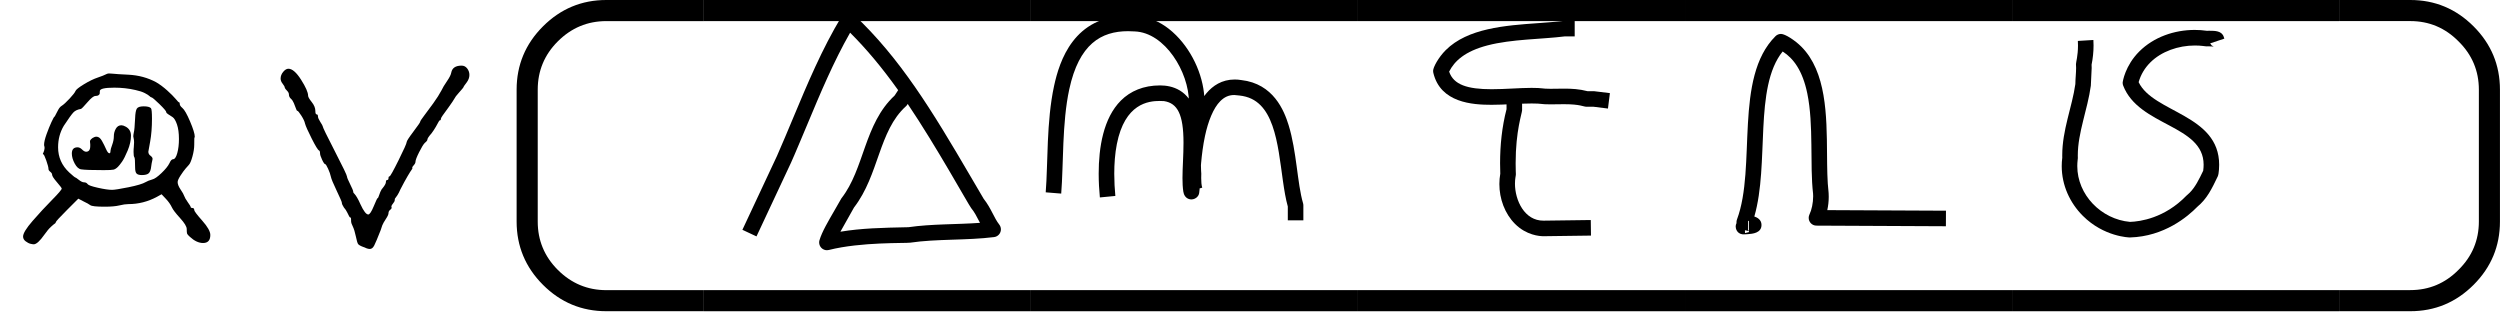
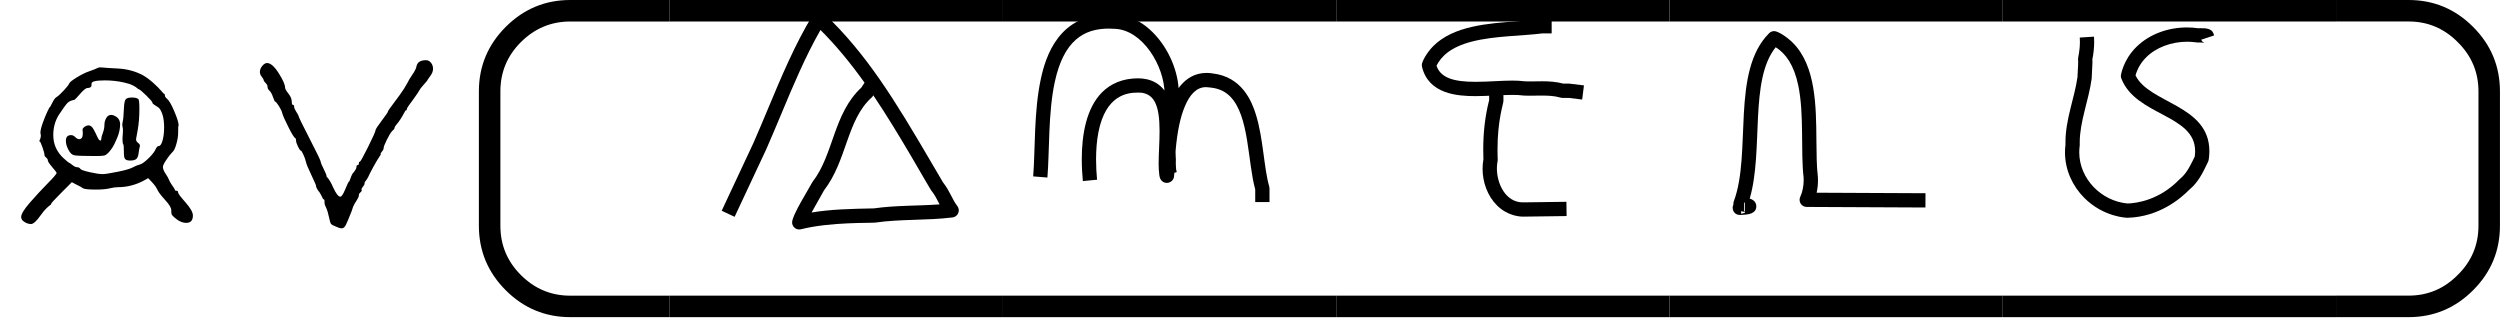
- <svg xmlns="http://www.w3.org/2000/svg" version="1.1" width="8033" height="1000" viewBox="0 0 8033 1000">
-   <path d="M426 418Q426 424 432.5 441.5Q439 459 439 475Q439 490 446.5 503.5Q454 517 468 517Q475 517 484 512Q505 501 505 477Q505 450 492.5 420.0Q480 390 470.5 376.5Q461 363 455 357Q446 348 438.0 346.0Q430 344 400 344Q332 344 313 347Q299 349 288.0 369.5Q277 390 277 408Q277 432 299 432Q308 432 316.5 423.5Q325 415 332 415Q348 415 348 437V444Q346 455 348.0 459.0Q350 463 357 468Q365 473 372 473Q384 473 393.0 457.0Q402 441 409.0 425.0Q416 409 422 409Q426 409 426 418ZM521 544Q522 572 527.5 581.0Q533 590 554.0 590.0Q575 590 582 583Q586 579 586 542Q586 493 579.0 454.0Q572 415 572 415Q572 405 581 399Q590 392 588 385Q584 368 583 358Q581 339 573.5 332.0Q566 325 547 325Q532 325 526.5 331.0Q521 337 521 354Q521 391 518.0 394.0Q515 397 515 414Q515 426 516 433Q517 444 517 451Q517 460 515.5 466.0Q514 472 514 474Q514 479 516 489Q519 500 521 544ZM201 326Q201 332 194.0 337.5Q187 343 187 348Q187 357 178.5 381.0Q170 405 167 405Q164 406 166.0 409.0Q168 412 170.5 420.5Q173 429 171 436Q170 438 170 442Q170 456 179.5 482.5Q189 509 198.5 529.5Q208 550 210 550Q211 550 215.0 558.5Q219 567 225.0 577.5Q231 588 238 592Q249 599 268.5 620.0Q288 641 291.0 649.0Q294 657 323.5 675.0Q353 693 377 701Q398 708 412 715Q418 718 433 716Q452 714 495 712Q554 709 602 683Q624 670 645.0 651.0Q666 632 677.0 619.0Q688 606 689 606Q693 606 693 600Q693 592 703 584Q715 574 733.0 531.5Q751 489 751 473Q751 467 751.0 467.0Q751 467 750.5 470.0Q750 473 750 473Q749 473 749 442Q749 422 742.0 396.5Q735 371 728 364Q725 361 716.0 350.5Q707 340 696.0 323.0Q685 306 685 298Q685 286 696.5 269.0Q708 252 710 245Q713 236 724.0 220.5Q735 205 735 203Q735 198 742.0 198.0Q749 198 749 190Q749 184 780.0 149.0Q811 114 811 94Q811 63 783 63Q758 63 732 87Q723 95 721.5 99.0Q720 103 720.0 117.0Q720 131 694.5 159.0Q669 187 663 200Q655 217 640 233L623 251L605 241Q553 213 495 213Q481 213 460.5 208.0Q440 203 403 203Q356 203 348 209Q342 214 321 224L302 234L259 191Q215 147 215 143Q215 140 211.5 138.0Q208 136 196.5 125.5Q185 115 171 95Q145 58 130 58Q126 58 117.5 60.0Q109 62 99.0 69.5Q89 77 89 88Q89 106 126.0 148.5Q163 191 200.5 229.0Q238 267 238 273Q238 276 219.5 297.5Q201 319 201 326ZM690 464Q690 498 682.5 520.0Q675 542 665.5 548.5Q656 555 648.5 559.5Q641 564 641 568Q641 573 614.5 599.0Q588 625 583 625Q581 625 576.5 629.5Q572 634 558.5 641.0Q545 648 522 653Q483 662 441 662Q385 662 385 649Q385 642 384.5 639.0Q384 636 380.0 633.0Q376 630 368 630Q358 630 337.0 605.5Q316 581 312 580Q293 577 283.0 566.5Q273 556 246 515Q224 478 224 432Q224 375 267 335Q288 316 290.0 316.0Q292 316 304.0 306.5Q316 297 324 297Q333 297 338 290Q342 284 377.5 276.0Q413 268 432 268Q446 268 495.5 278.0Q545 288 562 298Q570 303 587 308Q600 311 622.5 332.5Q645 354 653 370Q660 386 667 386Q677 386 683.5 409.5Q690 433 690 464Z" transform="translate(0.00,833.33) scale(0.8333,-0.8333)" fill="#000000" />
-   <path d="M116 735Q138 735 165.0 692.5Q192 650 192 631Q192 624 206.0 606.5Q220 589 220 572Q220 559 225.0 559.0Q230 559 230 551Q230 544 239.0 530.0Q248 516 248 514Q248 508 295.0 417.0Q342 326 342 319Q342 314 354.0 290.0Q366 266 366 261Q366 258 367.5 256.0Q369 254 372.0 251.0Q375 248 381.0 238.0Q387 228 394 212Q412 173 424 173Q432 173 445.0 204.5Q458 236 460 236Q462 236 464.0 242.5Q466 249 470.5 260.0Q475 271 482 278Q492 291 492 298Q492 306 497.0 306.0Q502 306 502.0 313.0Q502 320 506 320Q510 320 541.0 382.5Q572 445 572 452Q572 458 598.0 492.5Q624 527 624 530Q624 534 639.0 553.5Q654 573 674.5 601.5Q695 630 706 651Q713 666 727.5 687.0Q742 708 744 720Q749 747 784 747Q797 747 805.5 736.0Q814 725 814 711Q814 696 803.0 681.5Q792 667 792 666Q792 664 786.5 657.5Q781 651 773.0 642.0Q765 633 762 629Q749 607 733.5 586.0Q718 565 711.0 555.0Q704 545 704 542Q704 536 700 536Q698 536 695.0 530.0Q692 524 684.5 511.0Q677 498 668 486Q652 468 652 462Q652 457 642 449Q634 441 620.0 413.0Q606 385 606 376Q606 370 599.0 362.5Q592 355 594 353Q594 352 594 350Q594 349 590.5 344.5Q587 340 575.5 320.5Q564 301 548 270Q542 256 536.5 247.5Q531 239 529.0 237.0Q527 235 526.5 233.0Q526 231 526 228Q526 223 518.5 214.0Q511 205 514 200Q515 196 508.5 191.0Q502 186 502 178Q502 171 492.0 156.0Q482 141 478 131Q476 125 472 113Q454 67 447.0 53.5Q440 40 430 40Q421 40 404 48Q388 54 384.5 59.5Q381 65 376 89Q371 113 364.5 126.5Q358 140 358 144Q358 161 356 161Q353 161 350.5 165.5Q348 170 343.0 180.5Q338 191 330 200Q322 212 322 219Q322 223 302.0 265.0Q282 307 280 318Q277 332 269.0 349.5Q261 367 258 367Q254 367 246.0 384.0Q238 401 238 409Q238 418 234 420Q228 422 206.0 465.5Q184 509 180 524Q178 535 166.0 554.0Q154 573 150 573Q148 573 145.0 582.0Q142 591 137.0 602.5Q132 614 126 619Q118 626 118 636Q118 643 110.5 650.5Q103 658 102 662Q102 667 94.0 677.0Q86 687 86 697Q86 711 96.0 723.0Q106 735 116 735Z" transform="translate(830.00,833.33) scale(0.8333,-0.8333)" fill="#000000" />
-   <path d="M 24.638,12.488 H 20.722 q -1.482,0 -2.54,-1.058 -1.058,-1.058 -1.058,-2.54 V 3.598 q 0,-1.482 1.058,-2.54 Q 19.241,4e-6 20.722,4e-6 h 3.916 V 0.847 H 20.722 q -1.132,0 -1.947,0.815 -0.804,0.804 -0.804,1.937 v 5.292 q 0,1.132 0.804,1.937 0.815,0.815 1.947,0.815 h 3.916 z" transform="translate(288.81,0.00) scale(80.0747,80.0747)" fill="#000000" />
-   <path d="M 75.015,0.847 V 4e-6 h 13.123 v 0.847 z m 0,11.642 v -0.847 h 13.123 v 0.847 z" transform="translate(-3745.08,0.00) scale(80.0747,80.0747)" fill="#000000" />
-   <path d="M 75.015,0.847 V 4e-6 h 13.123 v 0.847 z m 0,11.642 v -0.847 h 13.123 v 0.847 z" transform="translate(-2694.24,0.00) scale(80.0747,80.0747)" fill="#000000" />
-   <path d="M 75.015,0.847 V 4e-6 h 13.123 v 0.847 z m 0,11.642 v -0.847 h 13.123 v 0.847 z" transform="translate(-1643.39,0.00) scale(80.0747,80.0747)" fill="#000000" />
-   <path d="M 75.015,0.847 V 4e-6 h 13.123 v 0.847 z m 0,11.642 v -0.847 h 13.123 v 0.847 z" transform="translate(-592.54,0.00) scale(80.0747,80.0747)" fill="#000000" />
-   <path d="M 75.015,0.847 V 4e-6 h 13.123 v 0.847 z m 0,11.642 v -0.847 h 13.123 v 0.847 z" transform="translate(458.31,0.00) scale(80.0747,80.0747)" fill="#000000" />
-   <path d="m 87.715,4e-6 h 2.857 q 1.482,0 2.54,1.058 1.058,1.058 1.058,2.54 v 5.292 q 0,1.482 -1.058,2.54 -1.058,1.058 -2.54,1.058 h -2.857 v -0.847 h 2.857 q 1.132,0 1.937,-0.815 0.815,-0.804 0.815,-1.937 V 3.598 q 0,-1.132 -0.815,-1.937 -0.804,-0.815 -1.937,-0.815 h -2.857 z" transform="translate(492.20,0.00) scale(80.0747,80.0747)" fill="#000000" />
-   <path d="M 457.02,666.69 C 456.60,667.48 420.13,731.68 413.26,744.54 C 480.65,733.33 546.25,731.82 631.91,730.04 C 706.68,719.20 787.62,721.53 861.83,716.02 C 849.49,692.25 843.96,681.58 833.54,668.70 C 824.91,658.02 720.62,468.66 629.58,334.03 C 626.67,338.61 626.20,339.35 623.73,341.58 C 535.96,420.70 537.88,561.78 457.02,666.69  Z M 370.00,804.00 C 356.19,804.00 345.00,792.81 345.00,779.00 C 345.00,776.62 345.34,774.23 346.02,771.93 C 354.08,744.47 375.01,709.50 393.75,676.97 C 393.97,676.57 415.60,638.50 416.29,637.62 C 491.15,541.89 488.84,398.52 587.58,306.88 C 591.73,300.38 594.73,296.42 598.83,289.73 C 546.46,216.35 495.83,156.12 444.47,105.06 C 391.17,198.47 349.00,299.17 306.58,400.64 C 306.07,401.86 263.39,503.93 254.64,522.62 L 143.64,759.62 C 143.64,759.62 98.36,738.41 98.36,738.38 L 209.24,501.64 C 226.73,462.00 243.55,421.75 260.45,381.32 C 307.00,269.97 354.06,157.15 417.60,52.07 C 419.15,49.50 425.79,40.00 439.00,40.00 C 445.15,40.00 451.30,42.26 456.10,46.77 C 605.10,186.66 707.52,354.94 831.60,567.16 C 845.71,591.30 859.69,615.21 873.63,638.77 C 897.87,669.36 906.72,700.11 923.64,721.52 C 927.21,726.05 929.00,731.52 929.00,737.00 C 929.00,749.65 919.58,760.24 907.14,761.80 C 818.95,772.88 722.27,767.24 637.68,779.73 C 621.18,782.16 480.15,776.97 376.15,803.23 C 374.13,803.74 372.07,804.00 370.00,804.00 Z" transform="translate(2287.12,0.00) scale(1,1)" fill="#000000" />
-   <path d="M 522.00,558.00 C 522.00,558.14 521.73,566.22 521.73,572.30 C 521.73,584.12 522.48,594.41 525.00,603.00 L 477.02,617.06 C 472.64,602.14 471.66,587.63 471.66,574.12 C 471.66,568.77 471.81,563.59 471.97,558.60 C 471.09,547.25 470.72,536.08 470.72,525.05 C 470.72,464.30 482.14,406.66 482.14,348.98 C 482.14,342.62 482.00,338.85 482.00,338.00 C 482.00,336.47 482.27,333.61 482.27,327.81 C 482.27,232.28 405.65,104.59 308.07,100.98 C 287.06,100.20 287.06,100.20 286.79,100.20 C 199.98,100.20 129.26,141.64 97.83,286.69 C 74.28,395.40 79.55,527.94 71.91,622.04 L 22.09,617.99 L 22.09,617.96 C 29.63,525.03 24.03,391.17 48.98,276.04 C 66.30,196.08 112.34,50.25 287.76,50.25 C 317.75,50.25 377.94,50.25 441.13,113.44 C 497.05,169.35 532.28,252.44 532.28,327.17 C 532.28,330.91 532.19,334.63 532.01,338.33 C 532.10,341.97 532.14,345.60 532.14,349.21 C 532.14,410.00 520.73,467.35 520.73,525.49 C 520.73,542.54 522.00,557.67 522.00,558.00  Z M 503.68,361.35 C 513.06,336.93 546.33,255.47 629.36,255.47 C 636.20,255.47 643.24,256.04 650.48,257.24 C 753.85,268.91 788.18,355.43 802.57,401.96 C 828.62,486.23 830.28,589.08 848.98,652.94 C 849.66,655.24 850.00,657.62 850.00,660.00 L 850.00,708.00 L 800.00,708.00 L 800.00,663.53 C 773.06,567.33 779.47,405.33 712.11,337.97 C 695.42,321.28 674.43,310.14 644.27,306.85 C 630.12,305.30 630.12,305.30 628.03,305.30 C 609.34,305.30 595.54,312.49 582.92,325.11 C 560.64,347.39 543.89,390.03 533.87,437.20 C 521.40,495.81 518.69,558.66 517.28,592.44 C 516.12,620.45 515.90,625.72 508.15,633.47 C 505.02,636.59 498.32,640.84 490.10,640.84 C 487.33,640.84 467.92,639.96 464.28,615.73 C 462.26,602.27 461.58,587.67 461.58,572.31 C 461.58,555.15 462.43,537.03 463.22,518.46 C 464.06,498.61 464.87,478.30 464.87,458.73 C 464.87,367.02 445.25,331.52 402.27,324.87 C 397.57,324.56 393.02,324.40 388.63,324.40 C 352.32,324.40 276.29,332.40 250.66,463.04 C 244.69,493.49 242.38,526.44 242.38,558.52 C 242.38,583.23 243.75,607.44 245.88,629.63 L 196.12,634.41 C 193.85,610.78 192.32,584.90 192.32,558.14 C 192.32,473.76 207.33,379.47 263.75,323.05 C 294.19,292.61 336.34,274.45 389.51,274.45 C 428.86,274.45 481.87,289.08 503.68,361.35 Z" transform="translate(3337.97,0.00) scale(1,1)" fill="#000000" />
-   <path d="M 479.09,590.36 C 479.09,643.24 509.54,709.81 571.22,709.00 C 722.67,707.01 722.67,707.01 722.67,707.01 L 723.33,756.99 L 571.00,759.00 C 558.22,759.00 515.83,756.03 479.27,719.47 C 446.14,686.35 428.97,638.48 428.97,591.43 C 428.97,580.21 429.95,569.05 431.91,558.13 C 431.49,546.92 431.27,535.70 431.27,524.49 C 431.27,466.24 437.23,408.06 452.00,350.77 L 452.00,318.00 L 502.00,318.00 L 502.00,354.00 C 502.00,363.96 481.26,419.14 481.26,524.49 C 481.26,543.08 482.00,559.64 482.00,560.00 C 482.00,565.45 479.09,572.95 479.09,590.36  Z M 532.63,332.49 C 492.65,332.49 447.35,336.76 403.87,336.76 C 342.51,336.76 239.46,330.35 216.68,233.77 C 216.23,231.87 216.00,229.94 216.00,228.00 C 216.00,216.26 232.94,184.74 256.56,161.12 C 327.23,90.44 448.48,81.81 553.35,74.35 C 619.90,69.61 636.16,67.00 637.00,67.00 L 671.00,67.00 L 671.00,117.00 L 638.61,117.00 C 566.33,126.18 469.10,125.46 390.99,145.81 C 317.70,164.89 284.37,196.70 267.56,230.15 C 281.60,272.29 326.30,286.67 403.85,286.67 C 448.30,286.67 494.32,282.36 532.40,282.36 C 569.80,282.36 563.43,285.31 593.01,285.31 C 608.00,285.31 623.08,284.79 637.66,284.79 C 661.03,284.79 685.80,286.09 712.32,293.00 L 733.00,293.00 C 734.57,293.00 734.57,293.00 784.12,299.20 C 784.12,299.20 777.92,348.81 777.88,348.80 C 731.43,343.00 731.43,343.00 731.43,343.00 L 709.00,343.00 C 698.30,343.00 690.13,334.81 636.65,334.81 C 636.55,334.81 593.51,335.30 593.07,335.30 C 557.87,335.30 569.73,332.49 532.63,332.49 Z" transform="translate(4388.81,0.00) scale(1,1)" fill="#000000" />
-   <path d="M 137.42,727.97 C 137.42,724.96 138.01,720.78 140.14,716.64 C 140.05,715.76 140.00,714.88 140.00,714.00 C 140.00,711.03 140.53,708.05 141.59,705.23 C 204.75,536.10 130.88,250.01 265.37,116.27 C 270.25,111.43 276.62,109.00 283.00,109.00 C 296.38,109.00 327.97,129.53 348.28,149.84 C 428.95,230.51 430.02,370.47 430.97,494.26 C 431.32,539.74 431.72,582.36 435.82,617.05 C 435.84,617.20 436.43,623.29 436.43,632.20 C 436.43,646.65 434.85,661.28 431.77,675.17 L 813.12,677.01 C 813.12,677.01 812.88,726.99 812.88,726.99 C 396.88,724.99 396.88,724.99 396.88,724.99 C 383.11,724.93 372.00,713.77 372.00,700.00 C 372.00,696.20 372.86,692.40 374.58,688.92 C 381.54,674.85 386.39,651.83 386.39,630.82 C 386.39,627.95 386.30,625.12 386.11,622.35 C 375.38,530.47 388.56,401.56 367.48,299.97 C 352.35,227.03 323.36,187.73 288.31,165.45 C 195.08,281.64 246.48,525.80 197.36,695.64 C 205.96,698.41 220.41,705.61 220.41,722.72 C 220.41,749.15 190.99,751.32 176.67,752.37 C 173.09,752.64 169.85,752.84 167.41,752.99 C 166.78,753.03 166.20,753.00 165.66,753.00 C 165.55,753.00 165.45,753.00 165.35,753.00 C 165.26,753.00 165.17,753.01 165.08,753.01 C 164.00,753.05 163.35,753.07 163.07,753.08 C 162.26,752.98 160.88,753.14 158.62,752.80 C 141.18,750.15 137.42,734.26 137.42,727.97  Z M 177.36,709.28 L 177.27,739.64 L 180.08,741.72 L 180.08,710.41 L 177.36,709.28  Z M 167.35,748.98 C 173.05,747.32 180.08,745.77 180.08,745.77 L 180.08,742.68 C 177.55,742.00 173.21,740.98 167.20,739.81 L 167.35,748.98 Z" transform="translate(5439.66,0.00) scale(1,1)" fill="#000000" />
-   <path d="M 184.24,533.83 C 184.24,625.71 260.73,704.65 353.68,712.97 C 386.01,711.86 464.94,701.15 535.02,628.63 C 537.22,626.35 539.76,624.84 545.35,619.26 C 562.88,601.72 575.03,577.42 588.80,548.64 C 589.72,541.69 590.16,535.23 590.16,529.19 C 590.16,400.93 382.04,405.91 331.67,275.00 C 330.56,272.11 330.00,269.06 330.00,266.00 C 330.00,262.47 337.91,210.91 383.37,165.45 C 429.90,118.93 496.36,96.16 561.36,96.16 C 574.48,96.16 587.54,97.08 600.36,98.93 C 602.73,98.85 605.61,98.80 608.75,98.80 C 626.95,98.80 648.41,99.18 654.71,118.07 L 656.73,124.12 L 611.20,139.30 L 616.21,146.16 L 622.71,149.41 C 620.15,149.03 612.31,148.88 606.38,148.88 C 602.05,148.88 599.07,149.00 599.00,149.00 C 594.46,149.00 583.23,146.21 562.12,146.21 C 508.64,146.21 454.28,165.26 418.73,200.81 C 401.61,217.92 388.57,238.85 381.34,264.00 C 428.37,362.57 640.09,367.23 640.09,529.57 C 640.09,529.95 639.99,557.54 635.55,566.81 C 616.30,606.98 601.26,638.38 569.96,664.42 C 538.90,696.29 463.48,759.87 353.72,762.98 C 353.48,762.99 353.24,763.00 353.00,763.00 C 351.34,763.00 269.86,761.28 202.01,693.43 C 160.55,651.98 134.24,595.37 134.24,533.91 C 134.24,524.93 134.80,515.85 135.96,506.70 C 135.90,504.18 135.87,501.68 135.87,499.18 C 135.87,417.44 167.52,344.27 178.02,270.18 C 178.19,252.24 180.44,234.48 180.44,218.20 C 180.44,212.86 180.00,206.12 180.00,206.00 C 180.00,199.53 186.50,179.43 186.50,146.18 C 186.50,141.31 186.35,136.42 186.05,131.52 L 235.95,128.46 C 236.31,134.39 236.49,140.29 236.49,146.17 C 236.49,167.20 234.22,187.81 230.17,207.78 C 230.37,211.46 230.45,215.07 230.45,218.61 C 230.45,222.78 227.84,274.86 227.76,275.42 C 217.14,352.79 185.87,425.83 185.87,499.48 C 185.87,503.48 186.00,507.91 186.00,508.00 C 186.00,511.91 184.24,519.34 184.24,533.83 Z" transform="translate(6490.51,0.00) scale(1,1)" fill="#000000" />
+ <svg xmlns="http://www.w3.org/2000/svg" version="1.1" width="7883" height="1000" viewBox="0 0 7883 1000">
+   <path d="M426 418Q426 424 432.5 441.5Q439 459 439 475Q439 490 446.5 503.5Q454 517 468 517Q475 517 484 512Q505 501 505 477Q505 450 492.5 420.0Q480 390 470.5 376.5Q461 363 455 357Q446 348 438.0 346.0Q430 344 400 344Q332 344 313 347Q299 349 288.0 369.5Q277 390 277 408Q277 432 299 432Q308 432 316.5 423.5Q325 415 332 415Q348 415 348 437V444Q346 455 348.0 459.0Q350 463 357 468Q365 473 372 473Q384 473 393.0 457.0Q402 441 409.0 425.0Q416 409 422 409Q426 409 426 418ZM521 544Q522 572 527.5 581.0Q533 590 554.0 590.0Q575 590 582 583Q586 579 586 542Q586 493 579.0 454.0Q572 415 572 415Q572 405 581 399Q590 392 588 385Q584 368 583 358Q581 339 573.5 332.0Q566 325 547 325Q532 325 526.5 331.0Q521 337 521 354Q521 391 518.0 394.0Q515 397 515 414Q515 426 516 433Q517 444 517 451Q517 460 515.5 466.0Q514 472 514 474Q514 479 516 489Q519 500 521 544ZM201 326Q201 332 194.0 337.5Q187 343 187 348Q187 357 178.5 381.0Q170 405 167 405Q164 406 166.0 409.0Q168 412 170.5 420.5Q173 429 171 436Q170 438 170 442Q170 456 179.5 482.5Q189 509 198.5 529.5Q208 550 210 550Q211 550 215.0 558.5Q219 567 225.0 577.5Q231 588 238 592Q249 599 268.5 620.0Q288 641 291.0 649.0Q294 657 323.5 675.0Q353 693 377 701Q398 708 412 715Q418 718 433 716Q452 714 495 712Q554 709 602 683Q624 670 645.0 651.0Q666 632 677.0 619.0Q688 606 689 606Q693 606 693 600Q693 592 703 584Q715 574 733.0 531.5Q751 489 751 473Q751 467 751.0 467.0Q751 467 750.5 470.0Q750 473 750 473Q749 473 749 442Q749 422 742.0 396.5Q735 371 728 364Q725 361 716.0 350.5Q707 340 696.0 323.0Q685 306 685 298Q685 286 696.5 269.0Q708 252 710 245Q713 236 724.0 220.5Q735 205 735 203Q735 198 742.0 198.0Q749 198 749 190Q749 184 780.0 149.0Q811 114 811 94Q811 63 783 63Q758 63 732 87Q723 95 721.5 99.0Q720 103 720.0 117.0Q720 131 694.5 159.0Q669 187 663 200Q655 217 640 233L623 251L605 241Q553 213 495 213Q481 213 460.5 208.0Q440 203 403 203Q356 203 348 209Q342 214 321 224L302 234L259 191Q215 147 215 143Q215 140 211.5 138.0Q208 136 196.5 125.5Q185 115 171 95Q145 58 130 58Q126 58 117.5 60.0Q109 62 99.0 69.5Q89 77 89 88Q89 106 126.0 148.5Q163 191 200.5 229.0Q238 267 238 273Q238 276 219.5 297.5Q201 319 201 326ZM690 464Q690 498 682.5 520.0Q675 542 665.5 548.5Q656 555 648.5 559.5Q641 564 641 568Q641 573 614.5 599.0Q588 625 583 625Q581 625 576.5 629.5Q572 634 558.5 641.0Q545 648 522 653Q483 662 441 662Q385 662 385 649Q385 642 384.5 639.0Q384 636 380.0 633.0Q376 630 368 630Q358 630 337.0 605.5Q316 581 312 580Q293 577 283.0 566.5Q273 556 246 515Q224 478 224 432Q224 375 267 335Q288 316 290.0 316.0Q292 316 304.0 306.5Q316 297 324 297Q333 297 338 290Q342 284 377.5 276.0Q413 268 432 268Q446 268 495.5 278.0Q545 288 562 298Q570 303 587 308Q600 311 622.5 332.5Q645 354 653 370Q660 386 667 386Q677 386 683.5 409.5Q690 433 690 464Z" transform="translate(0.00,750.00) scale(0.75,-0.75)" fill="#000000" />
+   <path d="M116 735Q138 735 165.0 692.5Q192 650 192 631Q192 624 206.0 606.5Q220 589 220 572Q220 559 225.0 559.0Q230 559 230 551Q230 544 239.0 530.0Q248 516 248 514Q248 508 295.0 417.0Q342 326 342 319Q342 314 354.0 290.0Q366 266 366 261Q366 258 367.5 256.0Q369 254 372.0 251.0Q375 248 381.0 238.0Q387 228 394 212Q412 173 424 173Q432 173 445.0 204.5Q458 236 460 236Q462 236 464.0 242.5Q466 249 470.5 260.0Q475 271 482 278Q492 291 492 298Q492 306 497.0 306.0Q502 306 502.0 313.0Q502 320 506 320Q510 320 541.0 382.5Q572 445 572 452Q572 458 598.0 492.5Q624 527 624 530Q624 534 639.0 553.5Q654 573 674.5 601.5Q695 630 706 651Q713 666 727.5 687.0Q742 708 744 720Q749 747 784 747Q797 747 805.5 736.0Q814 725 814 711Q814 696 803.0 681.5Q792 667 792 666Q792 664 786.5 657.5Q781 651 773.0 642.0Q765 633 762 629Q749 607 733.5 586.0Q718 565 711.0 555.0Q704 545 704 542Q704 536 700 536Q698 536 695.0 530.0Q692 524 684.5 511.0Q677 498 668 486Q652 468 652 462Q652 457 642 449Q634 441 620.0 413.0Q606 385 606 376Q606 370 599.0 362.5Q592 355 594 353Q594 352 594 350Q594 349 590.5 344.5Q587 340 575.5 320.5Q564 301 548 270Q542 256 536.5 247.5Q531 239 529.0 237.0Q527 235 526.5 233.0Q526 231 526 228Q526 223 518.5 214.0Q511 205 514 200Q515 196 508.5 191.0Q502 186 502 178Q502 171 492.0 156.0Q482 141 478 131Q476 125 472 113Q454 67 447.0 53.5Q440 40 430 40Q421 40 404 48Q388 54 384.5 59.5Q381 65 376 89Q371 113 364.5 126.5Q358 140 358 144Q358 161 356 161Q353 161 350.5 165.5Q348 170 343.0 180.5Q338 191 330 200Q322 212 322 219Q322 223 302.0 265.0Q282 307 280 318Q277 332 269.0 349.5Q261 367 258 367Q254 367 246.0 384.0Q238 401 238 409Q238 418 234 420Q228 422 206.0 465.5Q184 509 180 524Q178 535 166.0 554.0Q154 573 150 573Q148 573 145.0 582.0Q142 591 137.0 602.5Q132 614 126 619Q118 626 118 636Q118 643 110.5 650.5Q103 658 102 662Q102 667 94.0 677.0Q86 687 86 697Q86 711 96.0 723.0Q106 735 116 735Z" transform="translate(755.00,750.00) scale(0.75,-0.75)" fill="#000000" />
+   <path d="M 24.638,12.488 H 20.722 q -1.482,0 -2.54,-1.058 -1.058,-1.058 -1.058,-2.54 V 3.598 q 0,-1.482 1.058,-2.54 Q 19.241,4e-6 20.722,4e-6 h 3.916 V 0.847 H 20.722 q -1.132,0 -1.947,0.815 -0.804,0.804 -0.804,1.937 v 5.292 q 0,1.132 0.804,1.937 0.815,0.815 1.947,0.815 h 3.916 z" transform="translate(138.81,0.00) scale(80.0747,80.0747)" fill="#000000" />
+   <path d="M 75.015,0.847 V 4e-6 h 13.123 v 0.847 z m 0,11.642 v -0.847 h 13.123 v 0.847 z" transform="translate(-3895.08,0.00) scale(80.0747,80.0747)" fill="#000000" />
+   <path d="M 75.015,0.847 V 4e-6 h 13.123 v 0.847 z m 0,11.642 v -0.847 h 13.123 v 0.847 z" transform="translate(-2844.24,0.00) scale(80.0747,80.0747)" fill="#000000" />
+   <path d="M 75.015,0.847 V 4e-6 h 13.123 v 0.847 z m 0,11.642 v -0.847 h 13.123 v 0.847 z" transform="translate(-1793.39,0.00) scale(80.0747,80.0747)" fill="#000000" />
+   <path d="M 75.015,0.847 V 4e-6 h 13.123 v 0.847 z m 0,11.642 v -0.847 h 13.123 v 0.847 z" transform="translate(-742.54,0.00) scale(80.0747,80.0747)" fill="#000000" />
+   <path d="M 75.015,0.847 V 4e-6 h 13.123 v 0.847 z m 0,11.642 v -0.847 h 13.123 v 0.847 z" transform="translate(308.31,0.00) scale(80.0747,80.0747)" fill="#000000" />
+   <path d="m 87.715,4e-6 h 2.857 q 1.482,0 2.54,1.058 1.058,1.058 1.058,2.54 v 5.292 q 0,1.482 -1.058,2.54 -1.058,1.058 -2.54,1.058 h -2.857 v -0.847 h 2.857 q 1.132,0 1.937,-0.815 0.815,-0.804 0.815,-1.937 V 3.598 q 0,-1.132 -0.815,-1.937 -0.804,-0.815 -1.937,-0.815 h -2.857 z" transform="translate(342.20,0.00) scale(80.0747,80.0747)" fill="#000000" />
+   <path d="M 457.02,666.69 C 456.60,667.48 420.13,731.68 413.26,744.54 C 480.65,733.33 546.25,731.82 631.91,730.04 C 706.68,719.20 787.62,721.53 861.83,716.02 C 849.49,692.25 843.96,681.58 833.54,668.70 C 824.91,658.02 720.62,468.66 629.58,334.03 C 626.67,338.61 626.20,339.35 623.73,341.58 C 535.96,420.70 537.88,561.78 457.02,666.69  Z M 370.00,804.00 C 356.19,804.00 345.00,792.81 345.00,779.00 C 345.00,776.62 345.34,774.23 346.02,771.93 C 354.08,744.47 375.01,709.50 393.75,676.97 C 393.97,676.57 415.60,638.50 416.29,637.62 C 491.15,541.89 488.84,398.52 587.58,306.88 C 591.73,300.38 594.73,296.42 598.83,289.73 C 546.46,216.35 495.83,156.12 444.47,105.06 C 391.17,198.47 349.00,299.17 306.58,400.64 C 306.07,401.86 263.39,503.93 254.64,522.62 L 143.64,759.62 C 143.64,759.62 98.36,738.41 98.36,738.38 L 209.24,501.64 C 226.73,462.00 243.55,421.75 260.45,381.32 C 307.00,269.97 354.06,157.15 417.60,52.07 C 419.15,49.50 425.79,40.00 439.00,40.00 C 445.15,40.00 451.30,42.26 456.10,46.77 C 605.10,186.66 707.52,354.94 831.60,567.16 C 845.71,591.30 859.69,615.21 873.63,638.77 C 897.87,669.36 906.72,700.11 923.64,721.52 C 927.21,726.05 929.00,731.52 929.00,737.00 C 929.00,749.65 919.58,760.24 907.14,761.80 C 818.95,772.88 722.27,767.24 637.68,779.73 C 621.18,782.16 480.15,776.97 376.15,803.23 C 374.13,803.74 372.07,804.00 370.00,804.00 Z" transform="translate(2187.12,0.00) scale(0.9,0.9)" fill="#000000" />
+   <path d="M 522.00,558.00 C 522.00,558.14 521.73,566.22 521.73,572.30 C 521.73,584.12 522.48,594.41 525.00,603.00 L 477.02,617.06 C 472.64,602.14 471.66,587.63 471.66,574.12 C 471.66,568.77 471.81,563.59 471.97,558.60 C 471.09,547.25 470.72,536.08 470.72,525.05 C 470.72,464.30 482.14,406.66 482.14,348.98 C 482.14,342.62 482.00,338.85 482.00,338.00 C 482.00,336.47 482.27,333.61 482.27,327.81 C 482.27,232.28 405.65,104.59 308.07,100.98 C 287.06,100.20 287.06,100.20 286.79,100.20 C 199.98,100.20 129.26,141.64 97.83,286.69 C 74.28,395.40 79.55,527.94 71.91,622.04 L 22.09,617.99 L 22.09,617.96 C 29.63,525.03 24.03,391.17 48.98,276.04 C 66.30,196.08 112.34,50.25 287.76,50.25 C 317.75,50.25 377.94,50.25 441.13,113.44 C 497.05,169.35 532.28,252.44 532.28,327.17 C 532.28,330.91 532.19,334.63 532.01,338.33 C 532.10,341.97 532.14,345.60 532.14,349.21 C 532.14,410.00 520.73,467.35 520.73,525.49 C 520.73,542.54 522.00,557.67 522.00,558.00  Z M 503.68,361.35 C 513.06,336.93 546.33,255.47 629.36,255.47 C 636.20,255.47 643.24,256.04 650.48,257.24 C 753.85,268.91 788.18,355.43 802.57,401.96 C 828.62,486.23 830.28,589.08 848.98,652.94 C 849.66,655.24 850.00,657.62 850.00,660.00 L 850.00,708.00 L 800.00,708.00 L 800.00,663.53 C 773.06,567.33 779.47,405.33 712.11,337.97 C 695.42,321.28 674.43,310.14 644.27,306.85 C 630.12,305.30 630.12,305.30 628.03,305.30 C 609.34,305.30 595.54,312.49 582.92,325.11 C 560.64,347.39 543.89,390.03 533.87,437.20 C 521.40,495.81 518.69,558.66 517.28,592.44 C 516.12,620.45 515.90,625.72 508.15,633.47 C 505.02,636.59 498.32,640.84 490.10,640.84 C 487.33,640.84 467.92,639.96 464.28,615.73 C 462.26,602.27 461.58,587.67 461.58,572.31 C 461.58,555.15 462.43,537.03 463.22,518.46 C 464.06,498.61 464.87,478.30 464.87,458.73 C 464.87,367.02 445.25,331.52 402.27,324.87 C 397.57,324.56 393.02,324.40 388.63,324.40 C 352.32,324.40 276.29,332.40 250.66,463.04 C 244.69,493.49 242.38,526.44 242.38,558.52 C 242.38,583.23 243.75,607.44 245.88,629.63 L 196.12,634.41 C 193.85,610.78 192.32,584.90 192.32,558.14 C 192.32,473.76 207.33,379.47 263.75,323.05 C 294.19,292.61 336.34,274.45 389.51,274.45 C 428.86,274.45 481.87,289.08 503.68,361.35 Z" transform="translate(3237.97,0.00) scale(0.9,0.9)" fill="#000000" />
+   <path d="M 479.09,590.36 C 479.09,643.24 509.54,709.81 571.22,709.00 C 722.67,707.01 722.67,707.01 722.67,707.01 L 723.33,756.99 L 571.00,759.00 C 558.22,759.00 515.83,756.03 479.27,719.47 C 446.14,686.35 428.97,638.48 428.97,591.43 C 428.97,580.21 429.95,569.05 431.91,558.13 C 431.49,546.92 431.27,535.70 431.27,524.49 C 431.27,466.24 437.23,408.06 452.00,350.77 L 452.00,318.00 L 502.00,318.00 L 502.00,354.00 C 502.00,363.96 481.26,419.14 481.26,524.49 C 481.26,543.08 482.00,559.64 482.00,560.00 C 482.00,565.45 479.09,572.95 479.09,590.36  Z M 532.63,332.49 C 492.65,332.49 447.35,336.76 403.87,336.76 C 342.51,336.76 239.46,330.35 216.68,233.77 C 216.23,231.87 216.00,229.94 216.00,228.00 C 216.00,216.26 232.94,184.74 256.56,161.12 C 327.23,90.44 448.48,81.81 553.35,74.35 C 619.90,69.61 636.16,67.00 637.00,67.00 L 671.00,67.00 L 671.00,117.00 L 638.61,117.00 C 566.33,126.18 469.10,125.46 390.99,145.81 C 317.70,164.89 284.37,196.70 267.56,230.15 C 281.60,272.29 326.30,286.67 403.85,286.67 C 448.30,286.67 494.32,282.36 532.40,282.36 C 569.80,282.36 563.43,285.31 593.01,285.31 C 608.00,285.31 623.08,284.79 637.66,284.79 C 661.03,284.79 685.80,286.09 712.32,293.00 L 733.00,293.00 C 734.57,293.00 734.57,293.00 784.12,299.20 C 784.12,299.20 777.92,348.81 777.88,348.80 C 731.43,343.00 731.43,343.00 731.43,343.00 L 709.00,343.00 C 698.30,343.00 690.13,334.81 636.65,334.81 C 636.55,334.81 593.51,335.30 593.07,335.30 C 557.87,335.30 569.73,332.49 532.63,332.49 Z" transform="translate(4288.81,0.00) scale(0.9,0.9)" fill="#000000" />
+   <path d="M 137.42,727.97 C 137.42,724.96 138.01,720.78 140.14,716.64 C 140.05,715.76 140.00,714.88 140.00,714.00 C 140.00,711.03 140.53,708.05 141.59,705.23 C 204.75,536.10 130.88,250.01 265.37,116.27 C 270.25,111.43 276.62,109.00 283.00,109.00 C 296.38,109.00 327.97,129.53 348.28,149.84 C 428.95,230.51 430.02,370.47 430.97,494.26 C 431.32,539.74 431.72,582.36 435.82,617.05 C 435.84,617.20 436.43,623.29 436.43,632.20 C 436.43,646.65 434.85,661.28 431.77,675.17 L 813.12,677.01 C 813.12,677.01 812.88,726.99 812.88,726.99 C 396.88,724.99 396.88,724.99 396.88,724.99 C 383.11,724.93 372.00,713.77 372.00,700.00 C 372.00,696.20 372.86,692.40 374.58,688.92 C 381.54,674.85 386.39,651.83 386.39,630.82 C 386.39,627.95 386.30,625.12 386.11,622.35 C 375.38,530.47 388.56,401.56 367.48,299.97 C 352.35,227.03 323.36,187.73 288.31,165.45 C 195.08,281.64 246.48,525.80 197.36,695.64 C 205.96,698.41 220.41,705.61 220.41,722.72 C 220.41,749.15 190.99,751.32 176.67,752.37 C 173.09,752.64 169.85,752.84 167.41,752.99 C 166.78,753.03 166.20,753.00 165.66,753.00 C 165.55,753.00 165.45,753.00 165.35,753.00 C 165.26,753.00 165.17,753.01 165.08,753.01 C 164.00,753.05 163.35,753.07 163.07,753.08 C 162.26,752.98 160.88,753.14 158.62,752.80 C 141.18,750.15 137.42,734.26 137.42,727.97  Z M 177.36,709.28 L 177.27,739.64 L 180.08,741.72 L 180.08,710.41 L 177.36,709.28  Z M 167.35,748.98 C 173.05,747.32 180.08,745.77 180.08,745.77 L 180.08,742.68 C 177.55,742.00 173.21,740.98 167.20,739.81 L 167.35,748.98 Z" transform="translate(5339.66,0.00) scale(0.9,0.9)" fill="#000000" />
+   <path d="M 184.24,533.83 C 184.24,625.71 260.73,704.65 353.68,712.97 C 386.01,711.86 464.94,701.15 535.02,628.63 C 537.22,626.35 539.76,624.84 545.35,619.26 C 562.88,601.72 575.03,577.42 588.80,548.64 C 589.72,541.69 590.16,535.23 590.16,529.19 C 590.16,400.93 382.04,405.91 331.67,275.00 C 330.56,272.11 330.00,269.06 330.00,266.00 C 330.00,262.47 337.91,210.91 383.37,165.45 C 429.90,118.93 496.36,96.16 561.36,96.16 C 574.48,96.16 587.54,97.08 600.36,98.93 C 602.73,98.85 605.61,98.80 608.75,98.80 C 626.95,98.80 648.41,99.18 654.71,118.07 L 656.73,124.12 L 611.20,139.30 L 616.21,146.16 L 622.71,149.41 C 620.15,149.03 612.31,148.88 606.38,148.88 C 602.05,148.88 599.07,149.00 599.00,149.00 C 594.46,149.00 583.23,146.21 562.12,146.21 C 508.64,146.21 454.28,165.26 418.73,200.81 C 401.61,217.92 388.57,238.85 381.34,264.00 C 428.37,362.57 640.09,367.23 640.09,529.57 C 640.09,529.95 639.99,557.54 635.55,566.81 C 616.30,606.98 601.26,638.38 569.96,664.42 C 538.90,696.29 463.48,759.87 353.72,762.98 C 353.48,762.99 353.24,763.00 353.00,763.00 C 351.34,763.00 269.86,761.28 202.01,693.43 C 160.55,651.98 134.24,595.37 134.24,533.91 C 134.24,524.93 134.80,515.85 135.96,506.70 C 135.90,504.18 135.87,501.68 135.87,499.18 C 135.87,417.44 167.52,344.27 178.02,270.18 C 178.19,252.24 180.44,234.48 180.44,218.20 C 180.44,212.86 180.00,206.12 180.00,206.00 C 180.00,199.53 186.50,179.43 186.50,146.18 C 186.50,141.31 186.35,136.42 186.05,131.52 L 235.95,128.46 C 236.31,134.39 236.49,140.29 236.49,146.17 C 236.49,167.20 234.22,187.81 230.17,207.78 C 230.37,211.46 230.45,215.07 230.45,218.61 C 230.45,222.78 227.84,274.86 227.76,275.42 C 217.14,352.79 185.87,425.83 185.87,499.48 C 185.87,503.48 186.00,507.91 186.00,508.00 C 186.00,511.91 184.24,519.34 184.24,533.83 Z" transform="translate(6390.51,0.00) scale(0.9,0.9)" fill="#000000" />
</svg>
